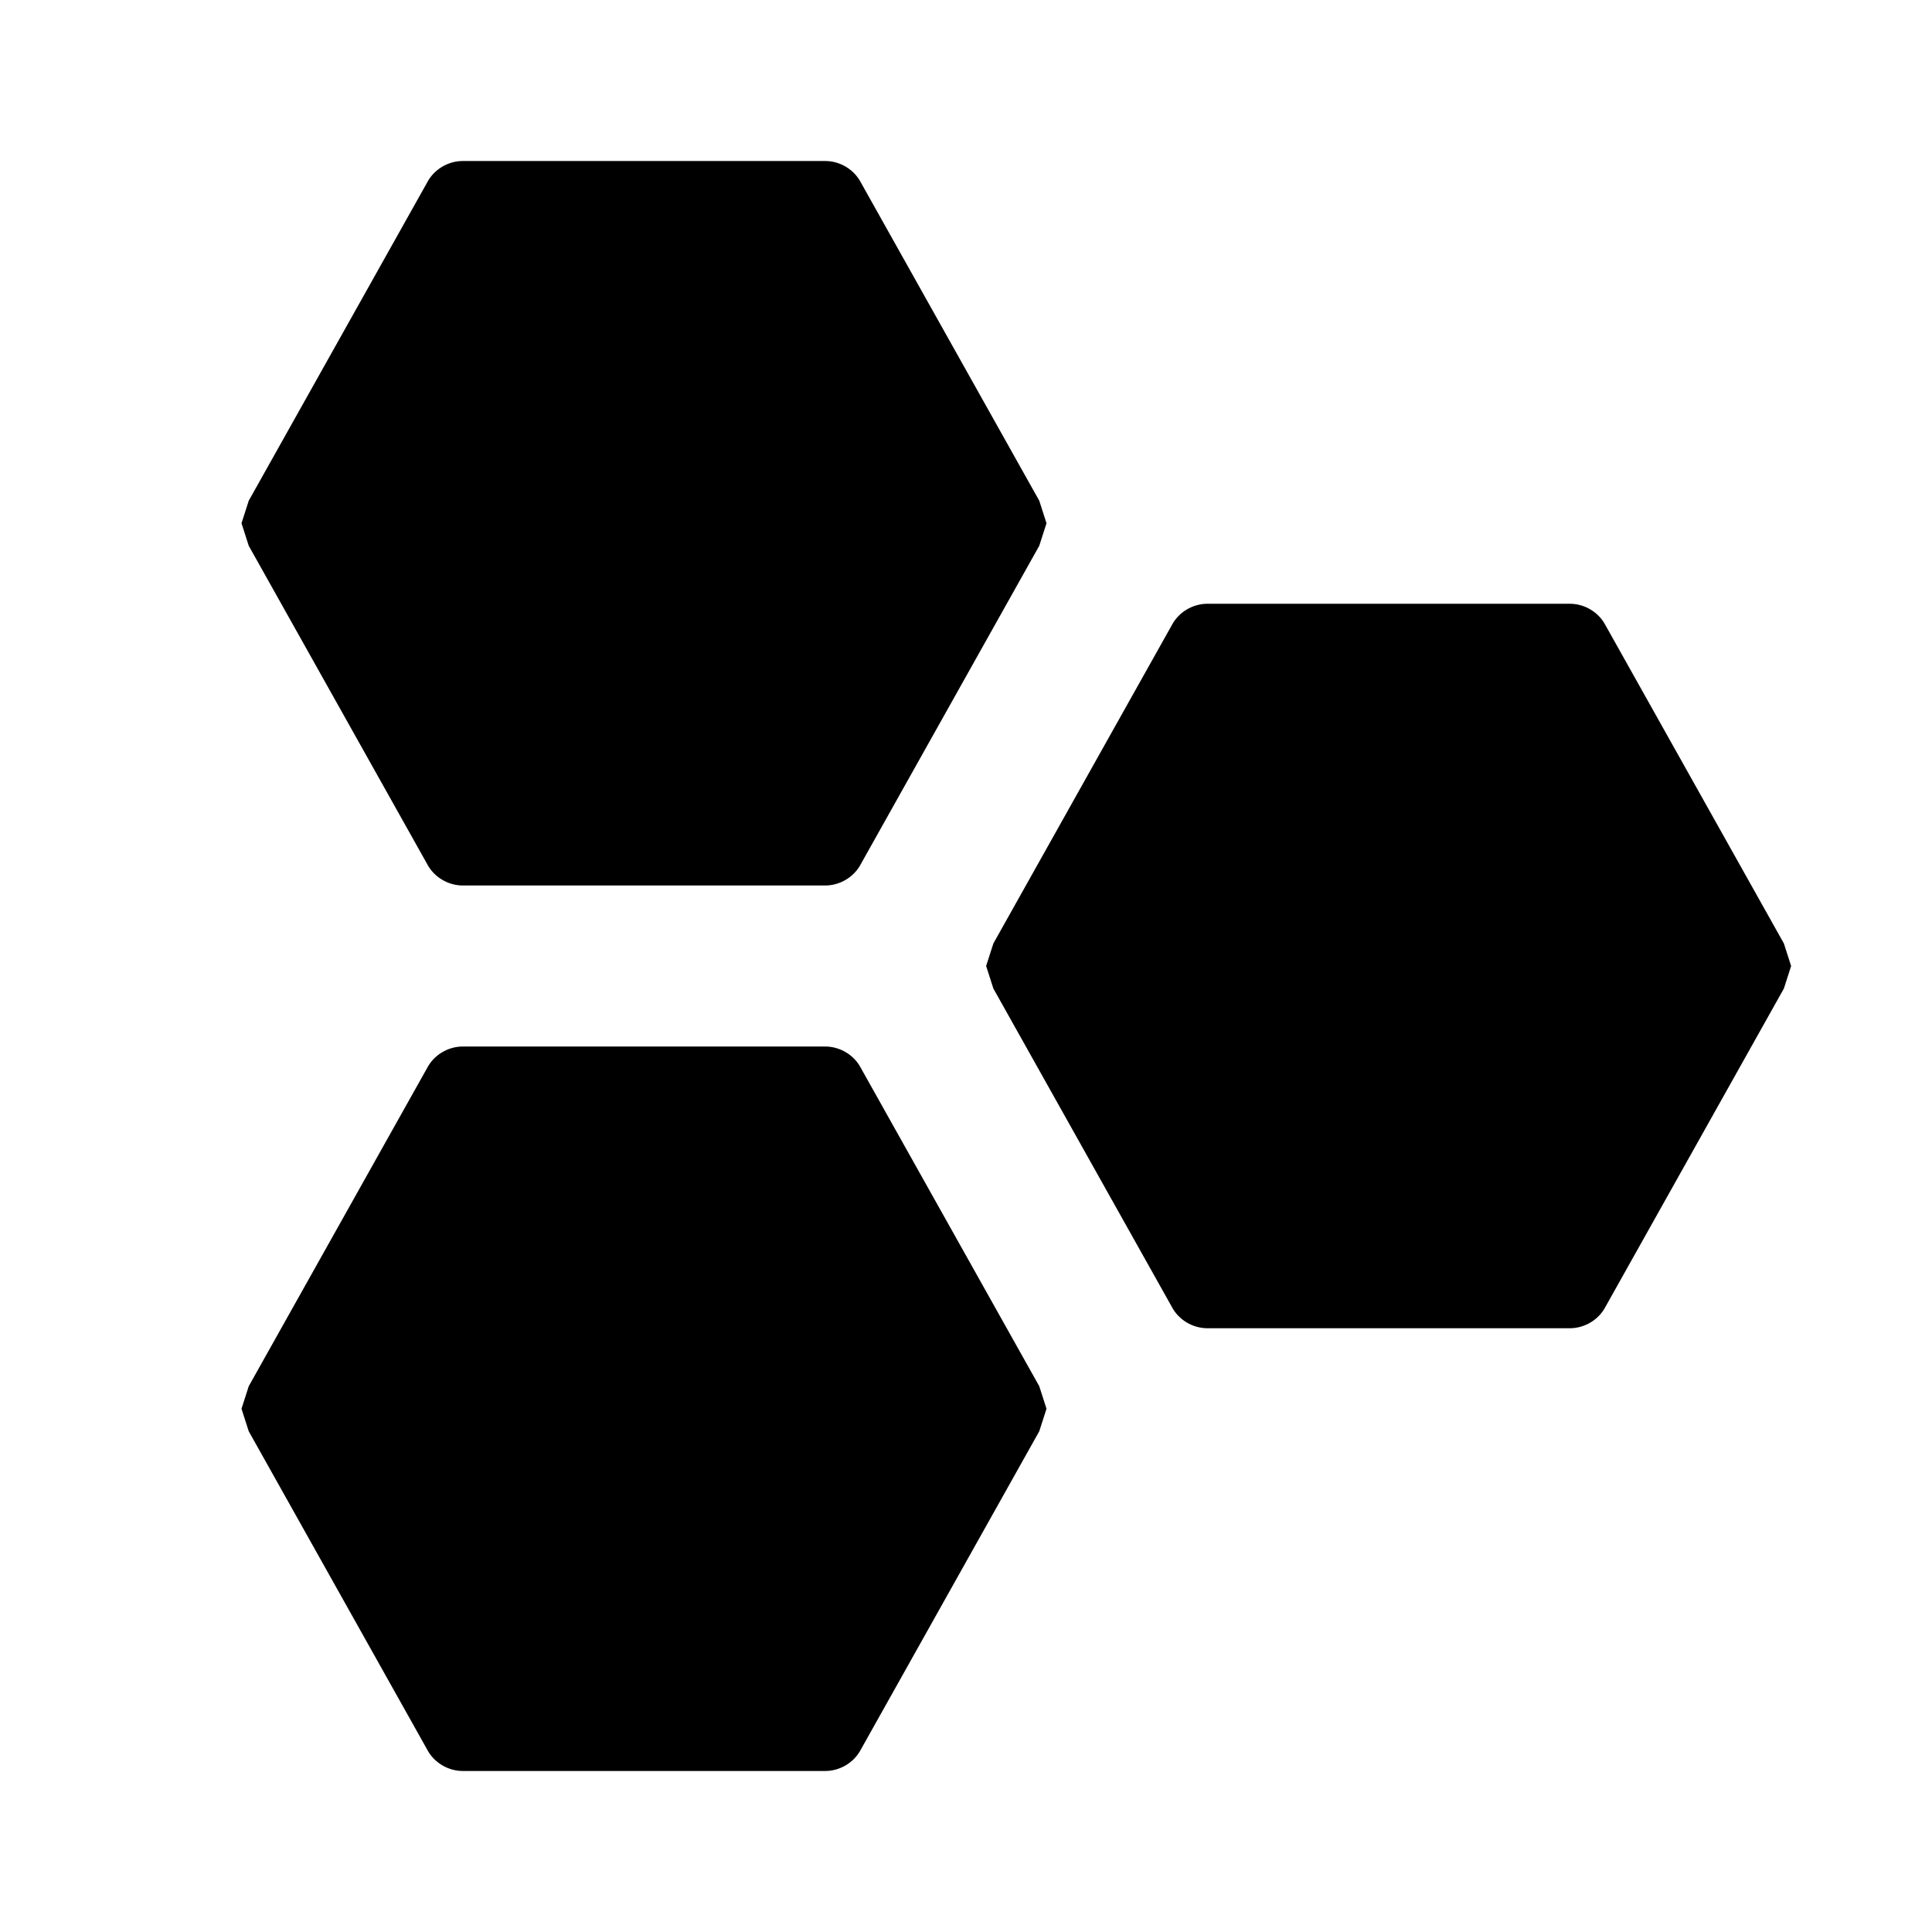
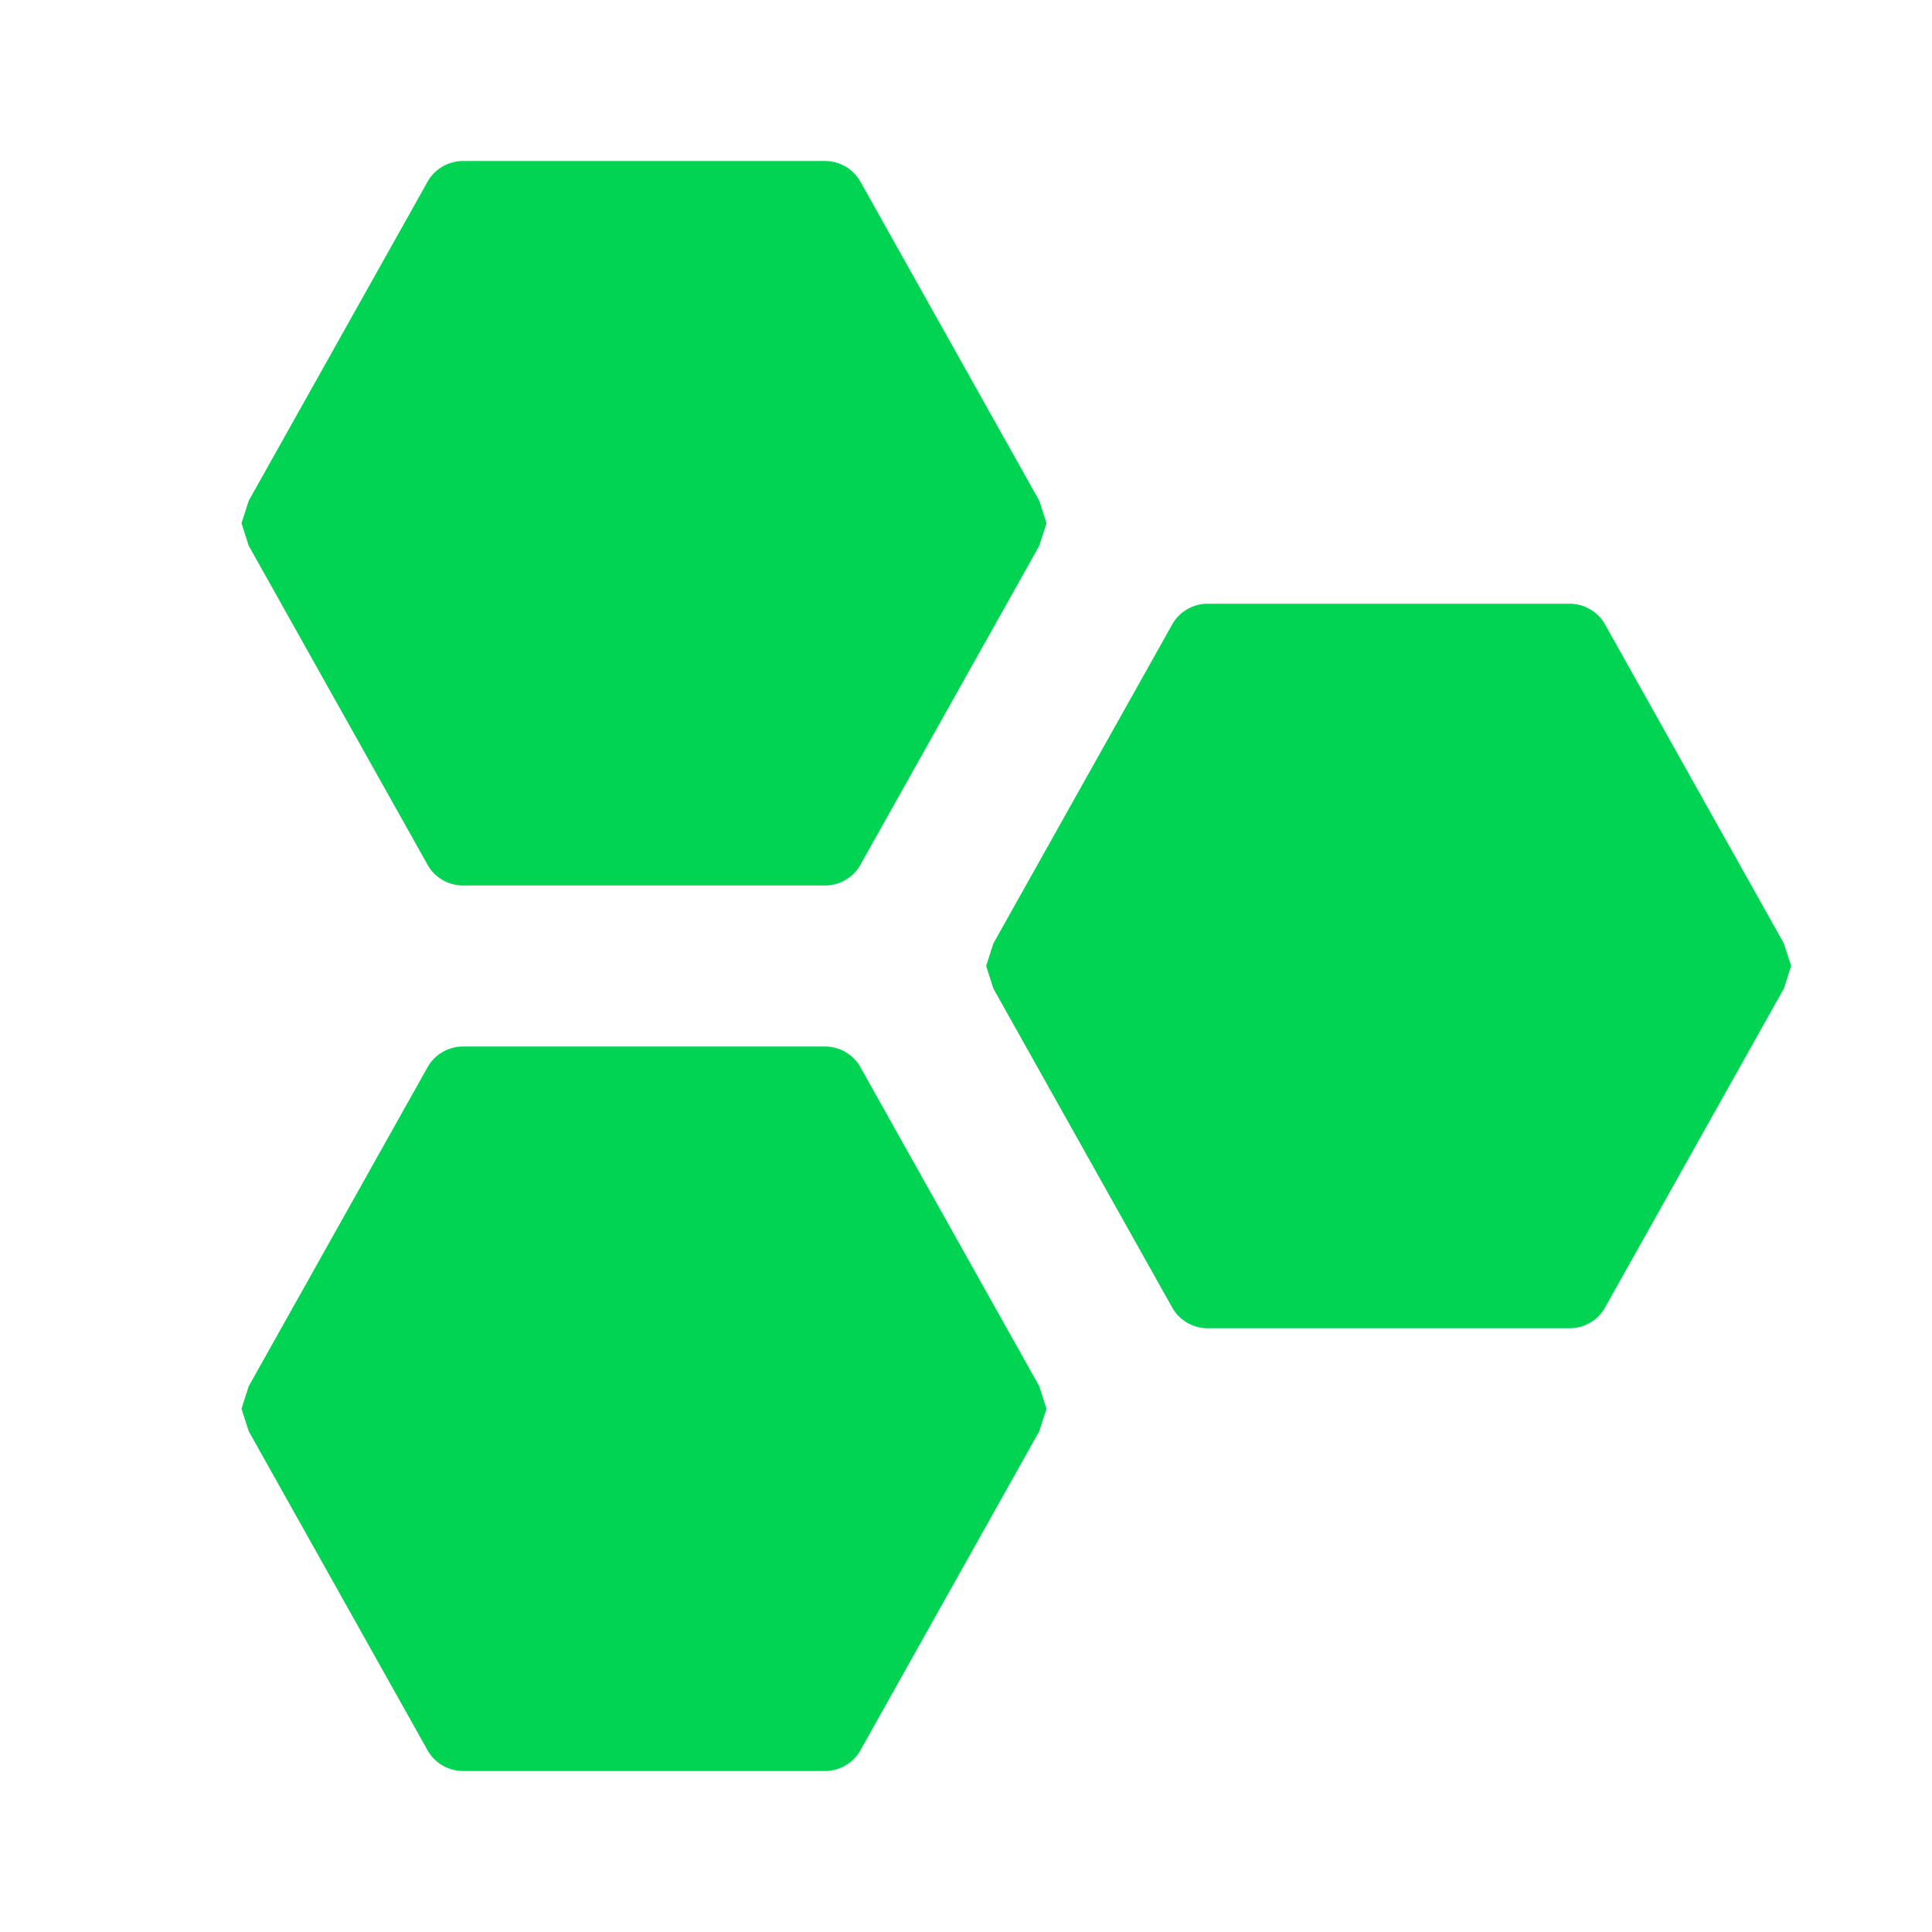
- <svg xmlns="http://www.w3.org/2000/svg" viewBox="0 0 24 24">
+ <svg xmlns="http://www.w3.org/2000/svg" viewBox="0 0 24 24" fill="#00D452">
  <path d="M10.25,2C10.44,2 10.61,2.11 10.69,2.26L12.91,6.22L13,6.5L12.91,6.78L10.69,10.74C10.61,10.89 10.44,11 10.25,11H5.75C5.56,11 5.39,10.89 5.31,10.74L3.09,6.78L3,6.5L3.09,6.22L5.31,2.26C5.39,2.11 5.56,2 5.75,2H10.25M10.25,13C10.44,13 10.61,13.11 10.69,13.26L12.91,17.22L13,17.5L12.91,17.78L10.69,21.74C10.61,21.89 10.44,22 10.25,22H5.75C5.56,22 5.39,21.89 5.31,21.74L3.09,17.78L3,17.5L3.09,17.22L5.31,13.26C5.39,13.11 5.56,13 5.75,13H10.25M19.5,7.5C19.69,7.5 19.86,7.61 19.94,7.76L22.16,11.72L22.25,12L22.16,12.28L19.94,16.24C19.86,16.39 19.69,16.5 19.5,16.5H15C14.81,16.5 14.64,16.39 14.56,16.24L12.34,12.28L12.25,12L12.34,11.72L14.56,7.76C14.64,7.61 14.81,7.5 15,7.5H19.5Z" />
</svg>
